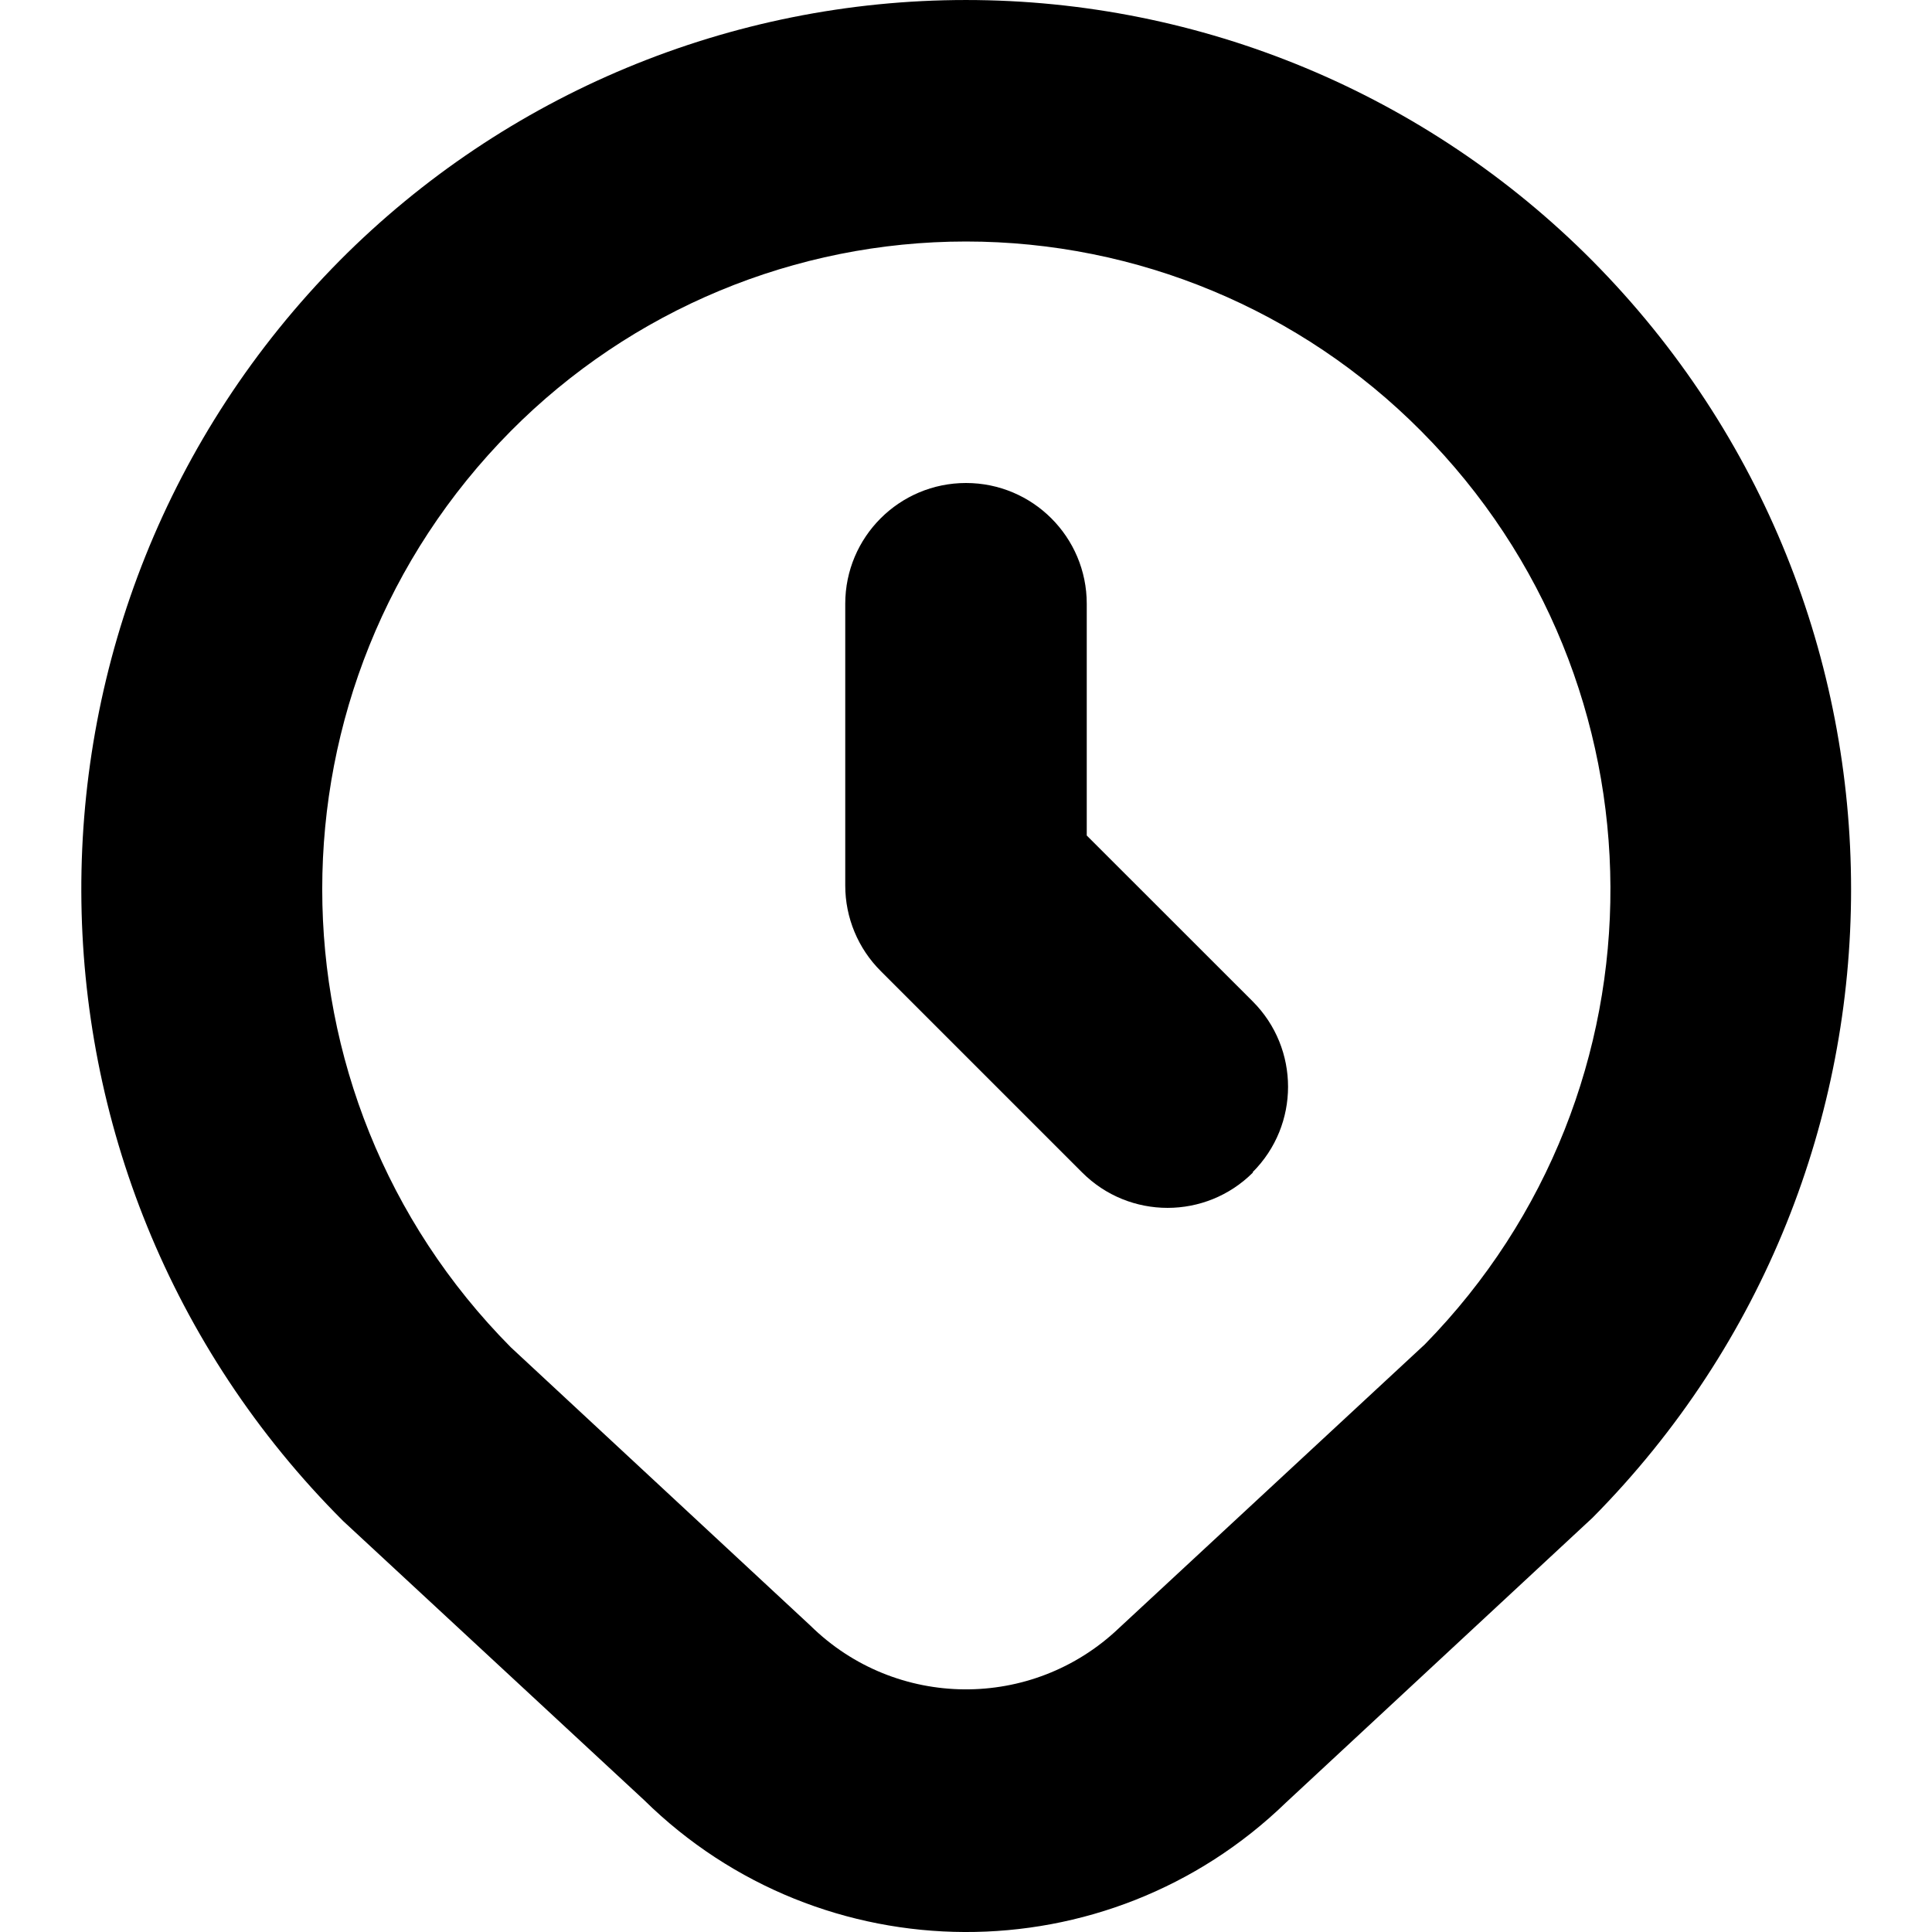
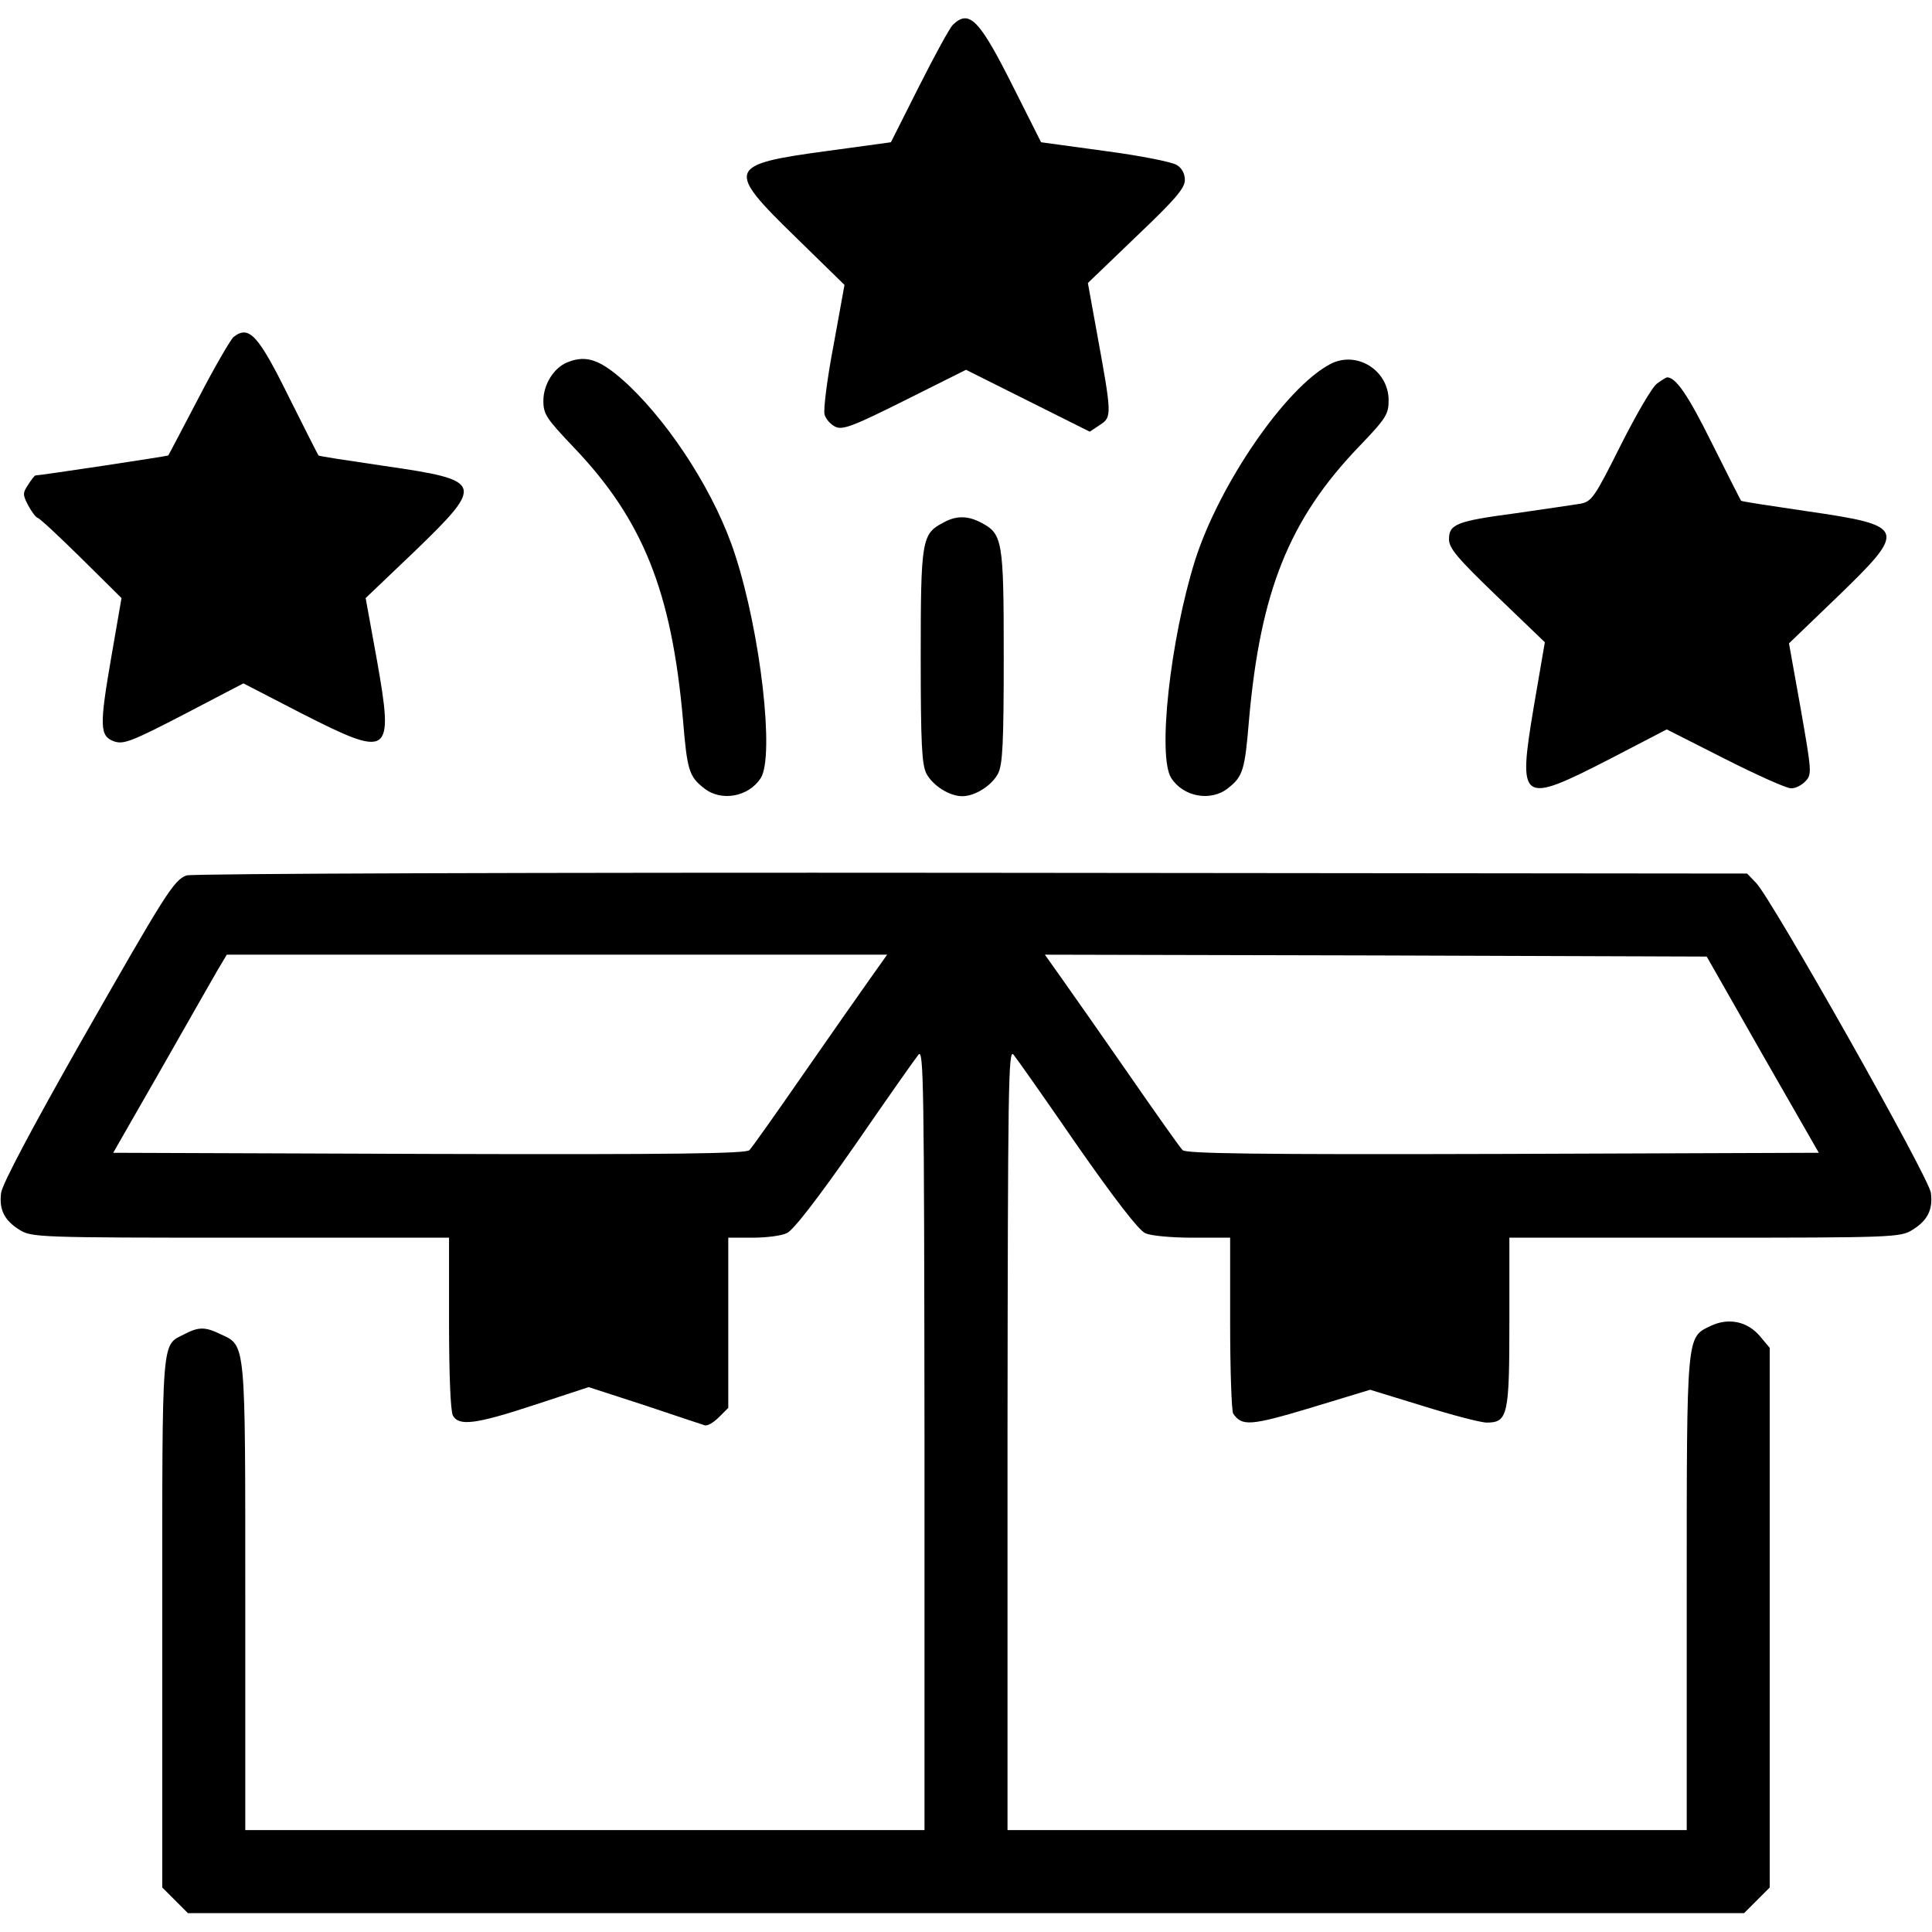
- <svg xmlns="http://www.w3.org/2000/svg" id="Layer_1" height="512" viewBox="0 0 24 24" width="512" data-name="Layer 1">
-   <path d="m19.78 3.238a10.967 10.967 0 0 0 -15.561 0 11.1 11.1 0 0 0 .043 15.656l3.738 3.466a5.707 5.707 0 0 0 7.977.03l3.807-3.537a11.093 11.093 0 0 0 -.004-15.615zm-2.08 13.462-3.8 3.525a2.754 2.754 0 0 1 -3.832-.03l-3.722-3.458a8.084 8.084 0 0 1 0-11.383 7.966 7.966 0 0 1 11.307 0 8.074 8.074 0 0 1 .047 11.346zm-2.135-2.135a1.5 1.5 0 0 1 -2.122 0l-2.5-2.5a1.5 1.5 0 0 1 -.443-1.065v-3.5a1.5 1.5 0 0 1 3 0v2.879l2.061 2.06a1.5 1.5 0 0 1 0 2.122z" />
+ <svg xmlns="http://www.w3.org/2000/svg" version="1.0" width="512pt" height="512pt" viewBox="0 0 512 512" preserveAspectRatio="xMidYMid meet">
+   <g transform="translate(0,512) scale(0.1,-0.1)" fill="#000000" stroke="none">
+     <path d="M2525 5054 c-9 -9 -49 -83 -90 -164 l-74 -147 -168 -23 c-267 -36 -271 -47 -84 -229 l129 -126 -29 -160 c-17 -88 -27 -170 -24 -183 3 -12 16 -27 29 -33 19 -9 46 1 184 70 l162 81 164 -82 164 -82 27 18 c32 21 32 25 -9 249 l-23 127 128 123 c103 98 129 128 129 150 0 17 -8 32 -22 40 -13 8 -99 25 -191 37 l-168 23 -71 141 c-92 184 -119 213 -163 170z" />
+     <path d="M619 4227 c-8 -7 -50 -79 -93 -162 -43 -82 -79 -151 -80 -152 -2 -2 -340 -53 -352 -53 -2 0 -11 -11 -19 -24 -15 -22 -15 -27 -1 -54 9 -17 20 -32 25 -34 6 -1 58 -50 117 -108 l106 -105 -27 -156 c-32 -185 -31 -210 8 -224 25 -8 46 0 185 72 l157 82 155 -80 c234 -119 244 -113 199 141 l-30 165 131 125 c185 179 182 187 -80 225 -95 14 -175 26 -176 28 -1 1 -36 70 -78 154 -82 166 -106 192 -147 160z" />
+     <path d="M1504 4160 c-36 -14 -64 -59 -64 -102 0 -36 8 -47 79 -122 185 -193 261 -384 291 -724 11 -133 16 -150 56 -181 45 -36 118 -23 150 27 37 57 0 384 -68 592 -50 156 -165 337 -281 448 -73 68 -111 83 -163 62z" />
+     <path d="M3525 4155 c-119 -63 -294 -319 -358 -520 -66 -211 -100 -520 -63 -577 32 -50 105 -63 150 -27 40 31 45 48 56 181 30 340 106 531 291 724 72 75 79 86 79 123 0 80 -85 133 -155 96z" />
+     <path d="M4392 4104 c-13 -8 -56 -83 -97 -164 -70 -140 -77 -149 -107 -155 -18 -3 -95 -14 -170 -25 -158 -21 -178 -29 -178 -69 0 -24 22 -50 127 -151 l127 -122 -29 -169 c-43 -257 -36 -262 200 -141 l152 79 154 -78 c85 -43 163 -78 175 -78 11 -1 29 8 39 19 17 18 16 26 -13 192 l-31 173 130 125 c184 178 181 187 -81 225 -95 14 -175 26 -176 28 -1 1 -36 70 -78 154 -63 127 -95 173 -118 173 -2 0 -14 -7 -26 -16z" />
+     <path d="M2498 3734 c-55 -29 -58 -47 -58 -354 0 -232 3 -286 15 -310 17 -32 61 -60 95 -60 34 0 78 28 95 60 12 24 15 78 15 310 0 309 -3 325 -60 355 -36 19 -67 19 -102 -1z" />
+     <path d="M494 2800 c-34 -13 -56 -49 -279 -440 -130 -229 -209 -378 -212 -401 -6 -45 9 -74 50 -99 31 -19 55 -20 585 -20 l552 0 0 -226 c0 -136 4 -233 10 -245 16 -29 59 -24 217 28 l143 47 148 -48 c81 -27 152 -51 159 -53 7 -3 24 7 38 21 l25 25 0 226 0 225 65 0 c35 0 76 5 90 12 17 7 83 93 180 232 84 122 160 230 169 241 14 18 15 -80 16 -1017 l0 -1038 -900 0 -900 0 0 616 c0 683 2 667 -65 698 -41 20 -58 20 -95 1 -63 -33 -60 10 -60 -763 l0 -704 34 -34 34 -34 2062 0 2062 0 34 34 34 34 0 715 0 715 -26 31 c-33 39 -83 50 -131 27 -64 -31 -63 -17 -63 -711 l0 -625 -900 0 -900 0 0 1038 c1 937 2 1035 16 1017 9 -11 85 -119 169 -241 97 -139 163 -225 180 -232 14 -7 70 -12 125 -12 l100 0 0 -227 c0 -126 4 -233 8 -239 23 -34 45 -33 205 15 l158 48 140 -43 c77 -24 153 -44 169 -44 56 0 60 20 60 267 l0 223 518 0 c494 0 518 1 549 20 41 25 56 54 50 99 -5 41 -422 779 -463 821 l-24 25 -2058 2 c-1147 1 -2066 -2 -2078 -7z m1813 -272 c-25 -35 -104 -148 -177 -253 -72 -104 -137 -196 -144 -203 -9 -9 -188 -12 -849 -10 l-837 3 126 220 c69 121 136 239 150 263 l25 42 875 0 875 0 -44 -62z m2364 -203 l149 -260 -837 -3 c-661 -2 -840 1 -849 10 -7 7 -72 99 -144 203 -73 105 -152 218 -177 253 l-44 62 877 -2 877 -3 148 -260z" />
+   </g>
</svg>
